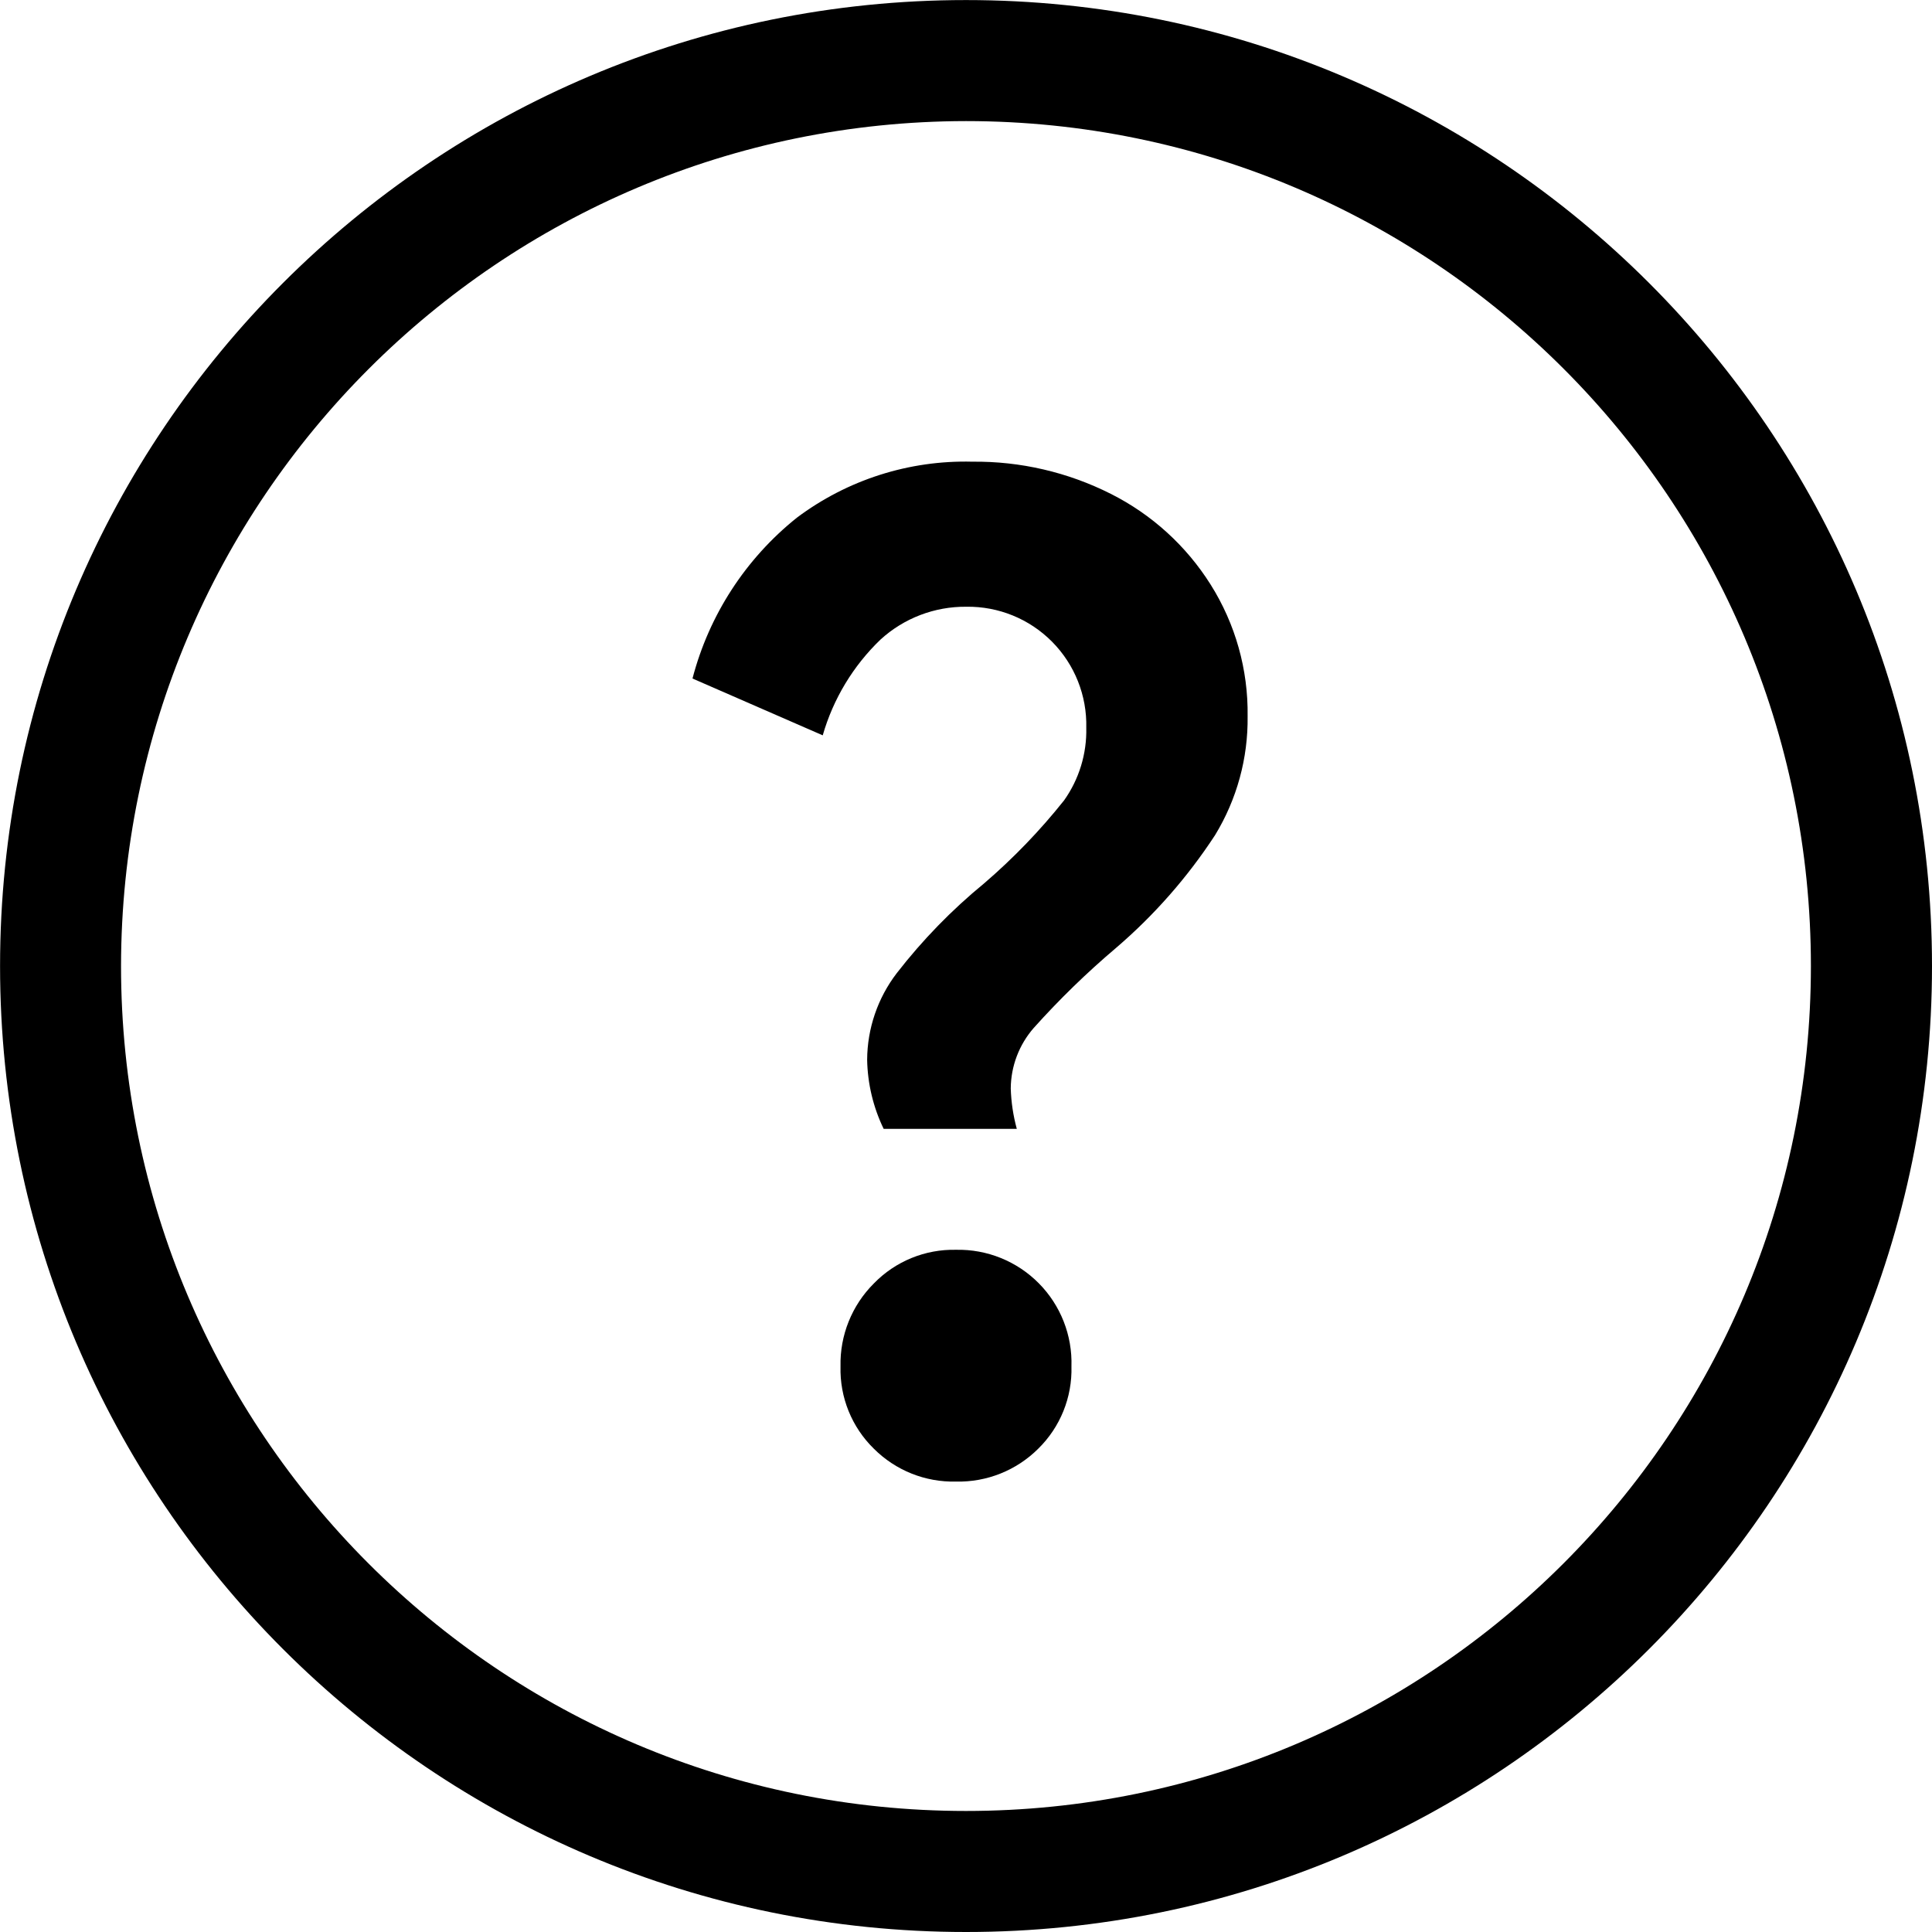
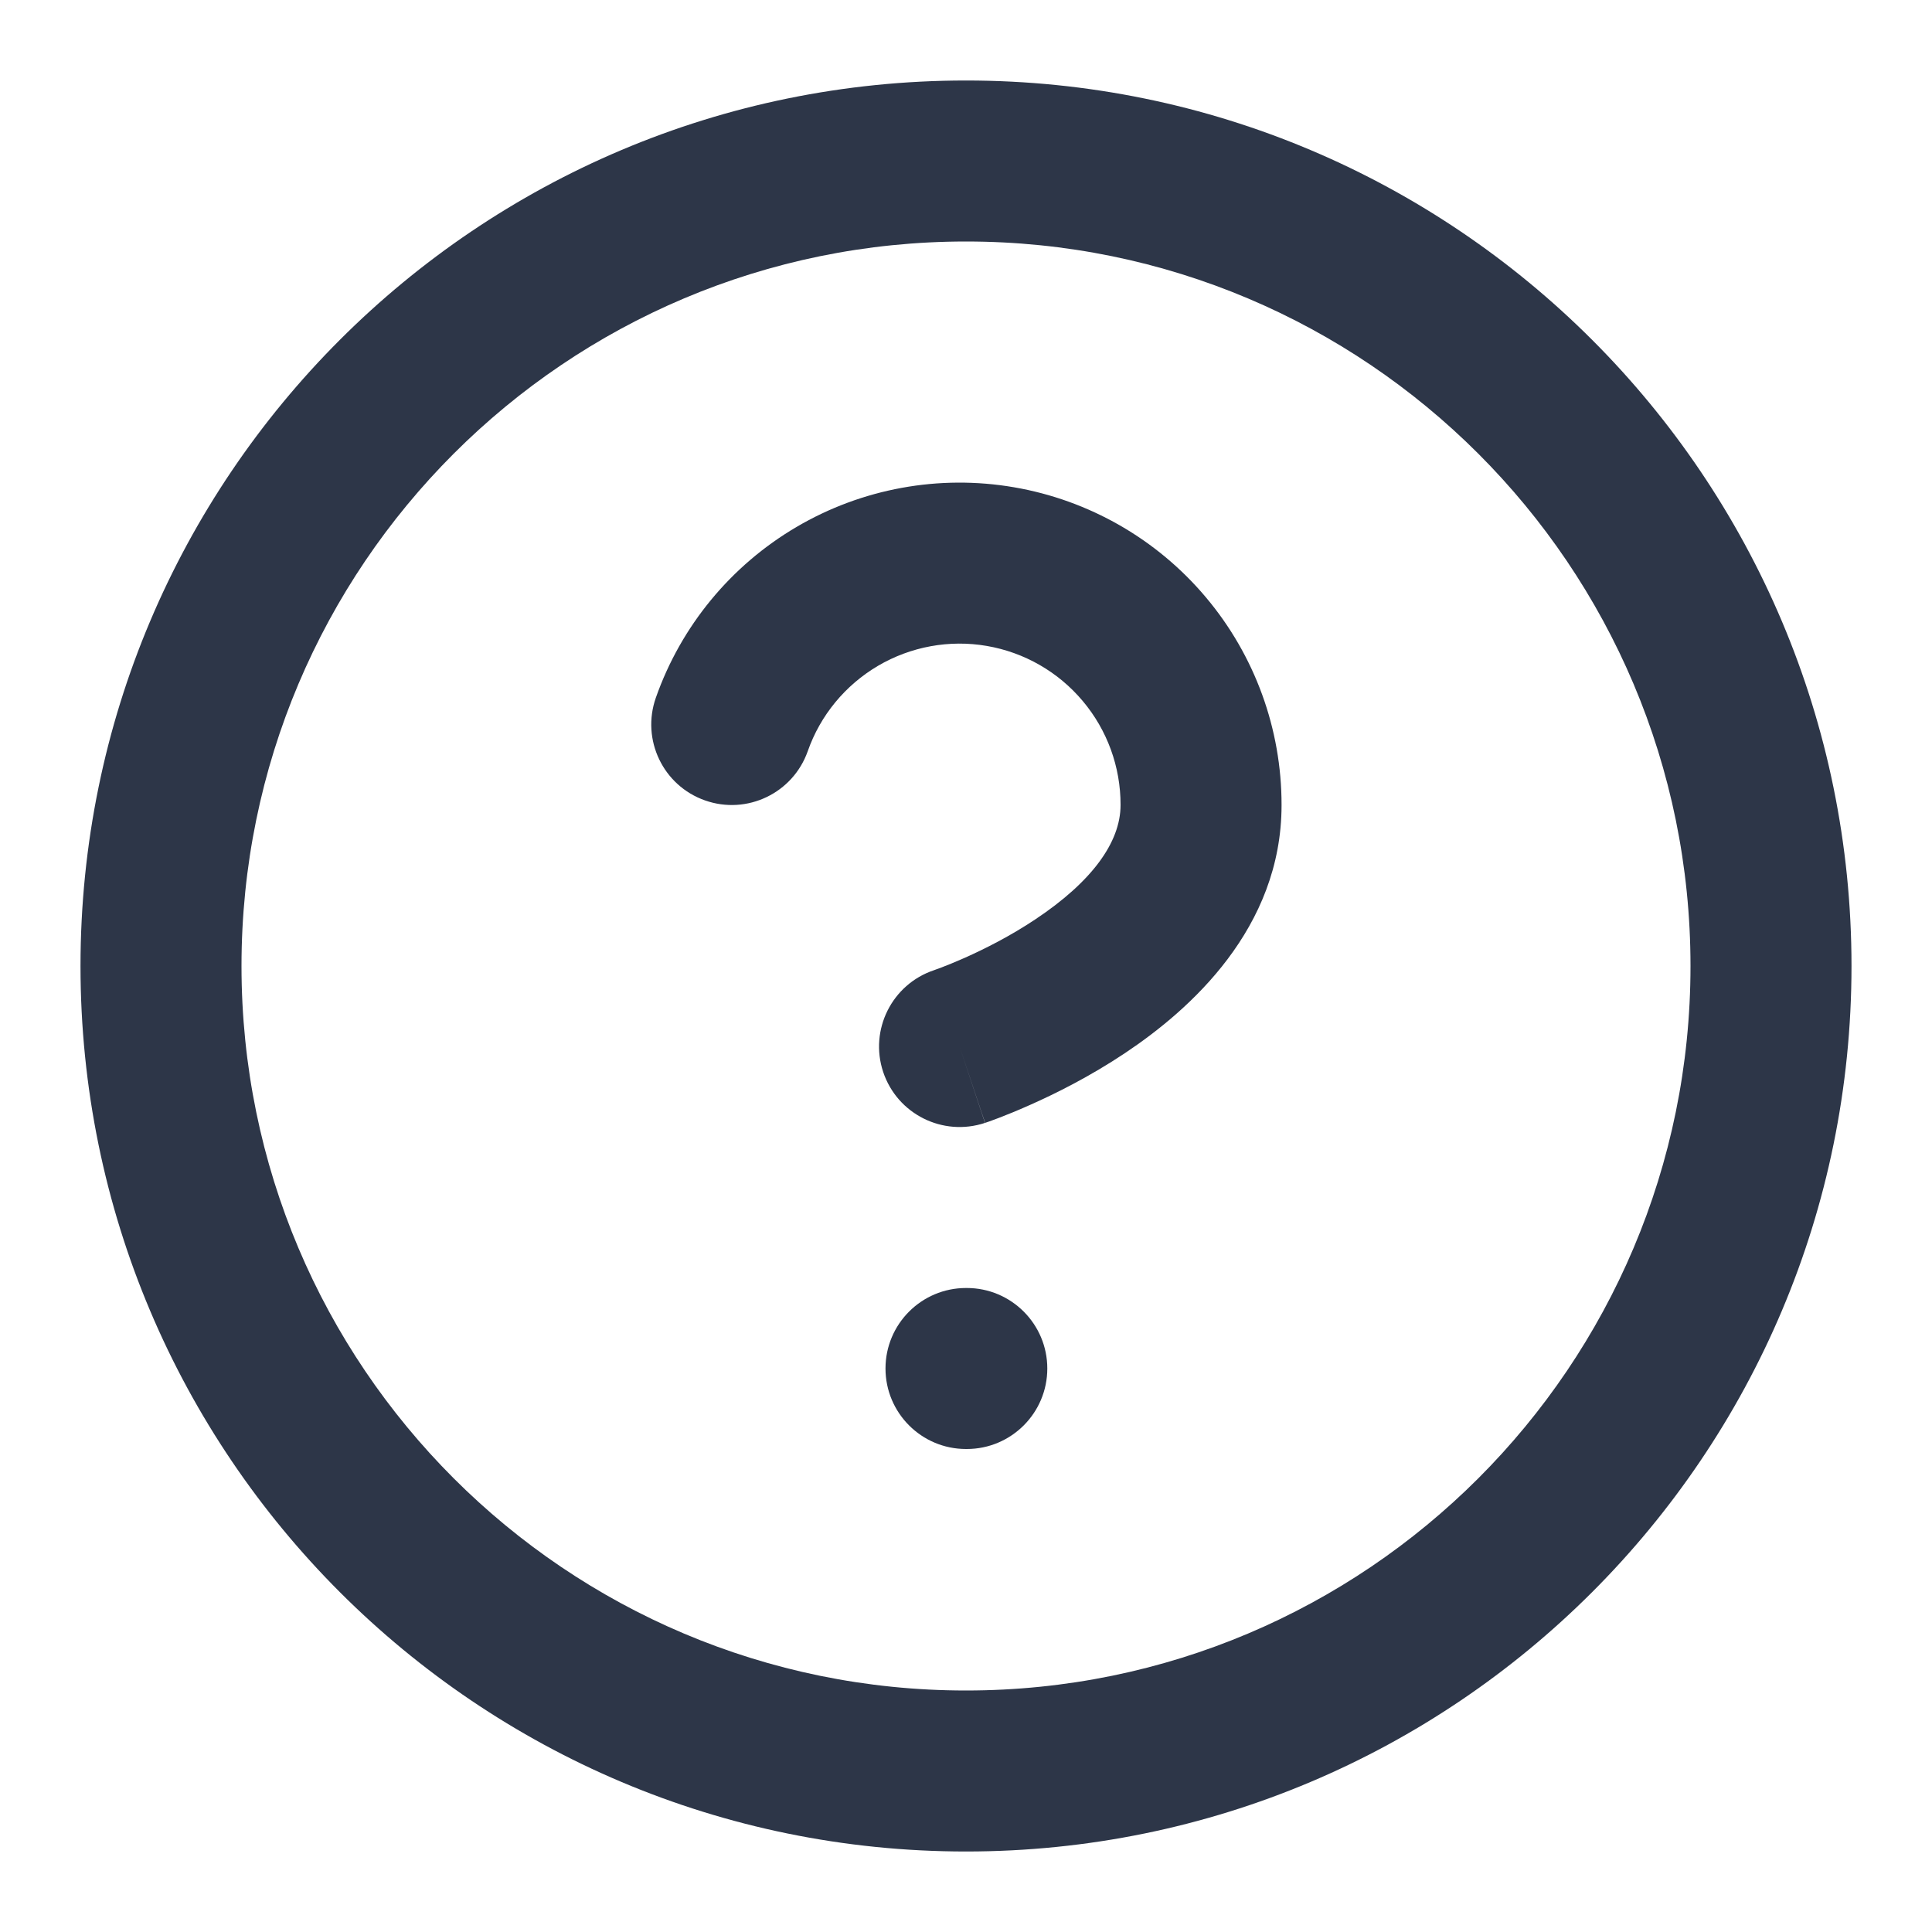
- <svg xmlns="http://www.w3.org/2000/svg" fill="#000000" width="50px" height="50px" viewBox="0 0 31.925 31.925">
-   <g id="SVGRepo_bgCarrier" stroke-width="0" />
-   <g id="SVGRepo_tracerCarrier" stroke-linecap="round" stroke-linejoin="round" />
-   <g id="SVGRepo_iconCarrier">
-     <g transform="translate(-673.321 -514.099)">
-       <path d="M689.284,516.1a13.962,13.962,0,1,1-13.963,13.962A13.977,13.977,0,0,1,689.284,516.1m0-2a15.962,15.962,0,1,0,15.962,15.962A15.962,15.962,0,0,0,689.284,514.1Z" />
-       <path d="M687.65,531.612a2.374,2.374,0,0,1,.49-1.433,9.248,9.248,0,0,1,1.443-1.483,10.084,10.084,0,0,0,1.321-1.371,1.993,1.993,0,0,0,.367-1.2,1.953,1.953,0,0,0-1.982-2,2.073,2.073,0,0,0-1.419.543,3.56,3.56,0,0,0-.954,1.582l-2.152-.939a5.027,5.027,0,0,1,1.724-2.657,4.632,4.632,0,0,1,2.9-.926,4.959,4.959,0,0,1,2.287.531,4.154,4.154,0,0,1,1.651,1.5,3.979,3.979,0,0,1,.611,2.175,3.681,3.681,0,0,1-.538,1.965,8.76,8.76,0,0,1-1.638,1.865,13.792,13.792,0,0,0-1.359,1.322,1.536,1.536,0,0,0-.379,1,2.868,2.868,0,0,0,.1.667h-2.2A2.74,2.74,0,0,1,687.65,531.612Zm1.468,6.969a1.855,1.855,0,0,1-1.357-.543,1.831,1.831,0,0,1-.551-1.359,1.875,1.875,0,0,1,.551-1.372,1.835,1.835,0,0,1,1.357-.556,1.868,1.868,0,0,1,1.908,1.928,1.833,1.833,0,0,1-.549,1.359A1.863,1.863,0,0,1,689.118,538.581Z" />
-     </g>
-   </g>
+ <svg xmlns="http://www.w3.org/2000/svg" width="24" height="24" viewBox="0 0 24 24" fill="none">
+   <path d="M12.258 8.024C11.793 7.944 11.314 8.032 10.907 8.271C10.5 8.511 10.19 8.886 10.034 9.332C9.85 9.853 9.279 10.127 8.758 9.943C8.237 9.76 7.964 9.189 8.147 8.668C8.46 7.777 9.079 7.026 9.893 6.547C10.708 6.068 11.665 5.893 12.596 6.053C13.527 6.213 14.372 6.697 14.98 7.42C15.588 8.142 15.921 9.056 15.92 10.001C15.92 11.531 14.785 12.542 13.975 13.082C13.539 13.373 13.111 13.586 12.795 13.726C12.636 13.797 12.502 13.851 12.405 13.888C12.357 13.906 12.317 13.92 12.289 13.931L12.254 13.943L12.243 13.947L12.239 13.948L12.238 13.948C12.238 13.948 12.236 13.949 11.92 13L12.236 13.949C11.712 14.123 11.146 13.84 10.971 13.316C10.797 12.793 11.08 12.227 11.603 12.052L11.619 12.046C11.634 12.041 11.659 12.031 11.693 12.019C11.761 11.993 11.861 11.953 11.983 11.899C12.23 11.789 12.551 11.628 12.865 11.418C13.555 10.958 13.92 10.469 13.92 10L13.92 9.999C13.921 9.526 13.754 9.069 13.45 8.708C13.146 8.346 12.724 8.104 12.258 8.024Z" fill="#2D3648" />
+   <path d="M12 16C11.448 16 11 16.448 11 17C11 17.552 11.448 18 12 18H12.01C12.562 18 13.01 17.552 13.01 17C13.01 16.448 12.562 16 12.01 16H12Z" fill="#2D3648" />
+   <path fill-rule="evenodd" clip-rule="evenodd" d="M1 12C1 5.925 5.925 1 12 1C18.075 1 23 5.925 23 12C23 18.075 18.075 23 12 23C5.925 23 1 18.075 1 12ZM12 3C7.029 3 3 7.029 3 12C3 16.971 7.029 21 12 21C16.971 21 21 16.971 21 12C21 7.029 16.971 3 12 3Z" fill="#2D3648" />
</svg>
